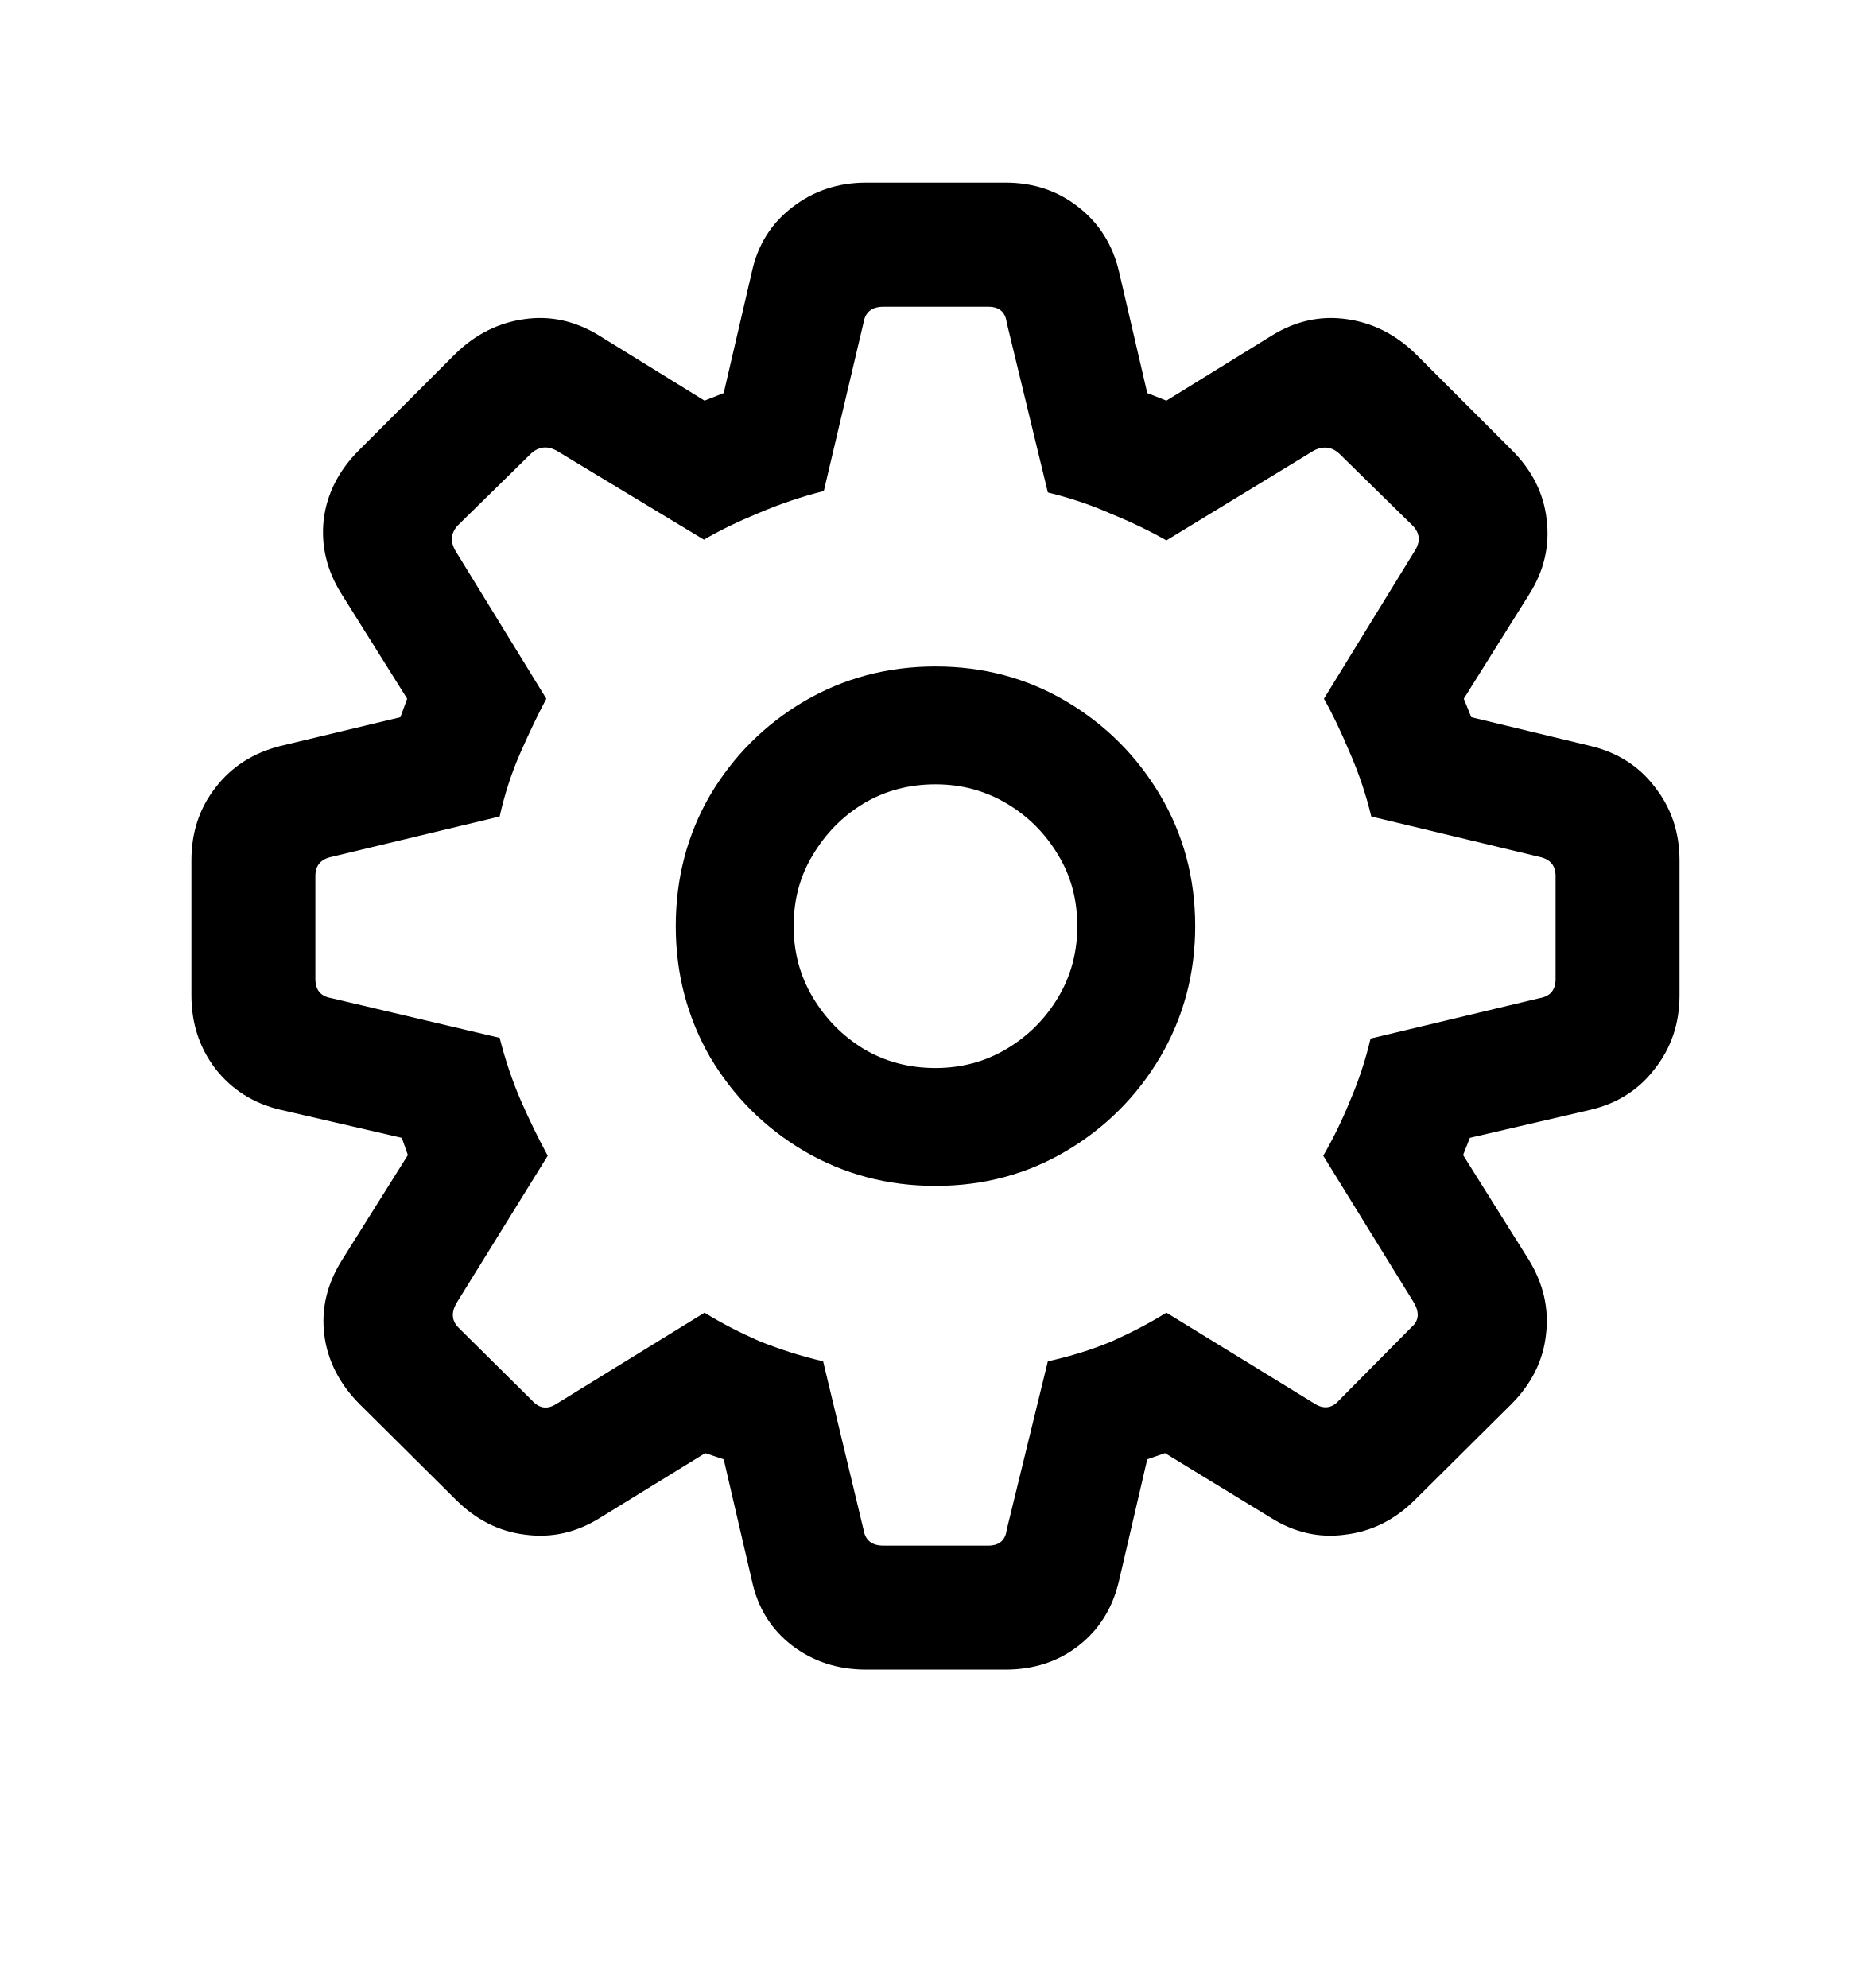
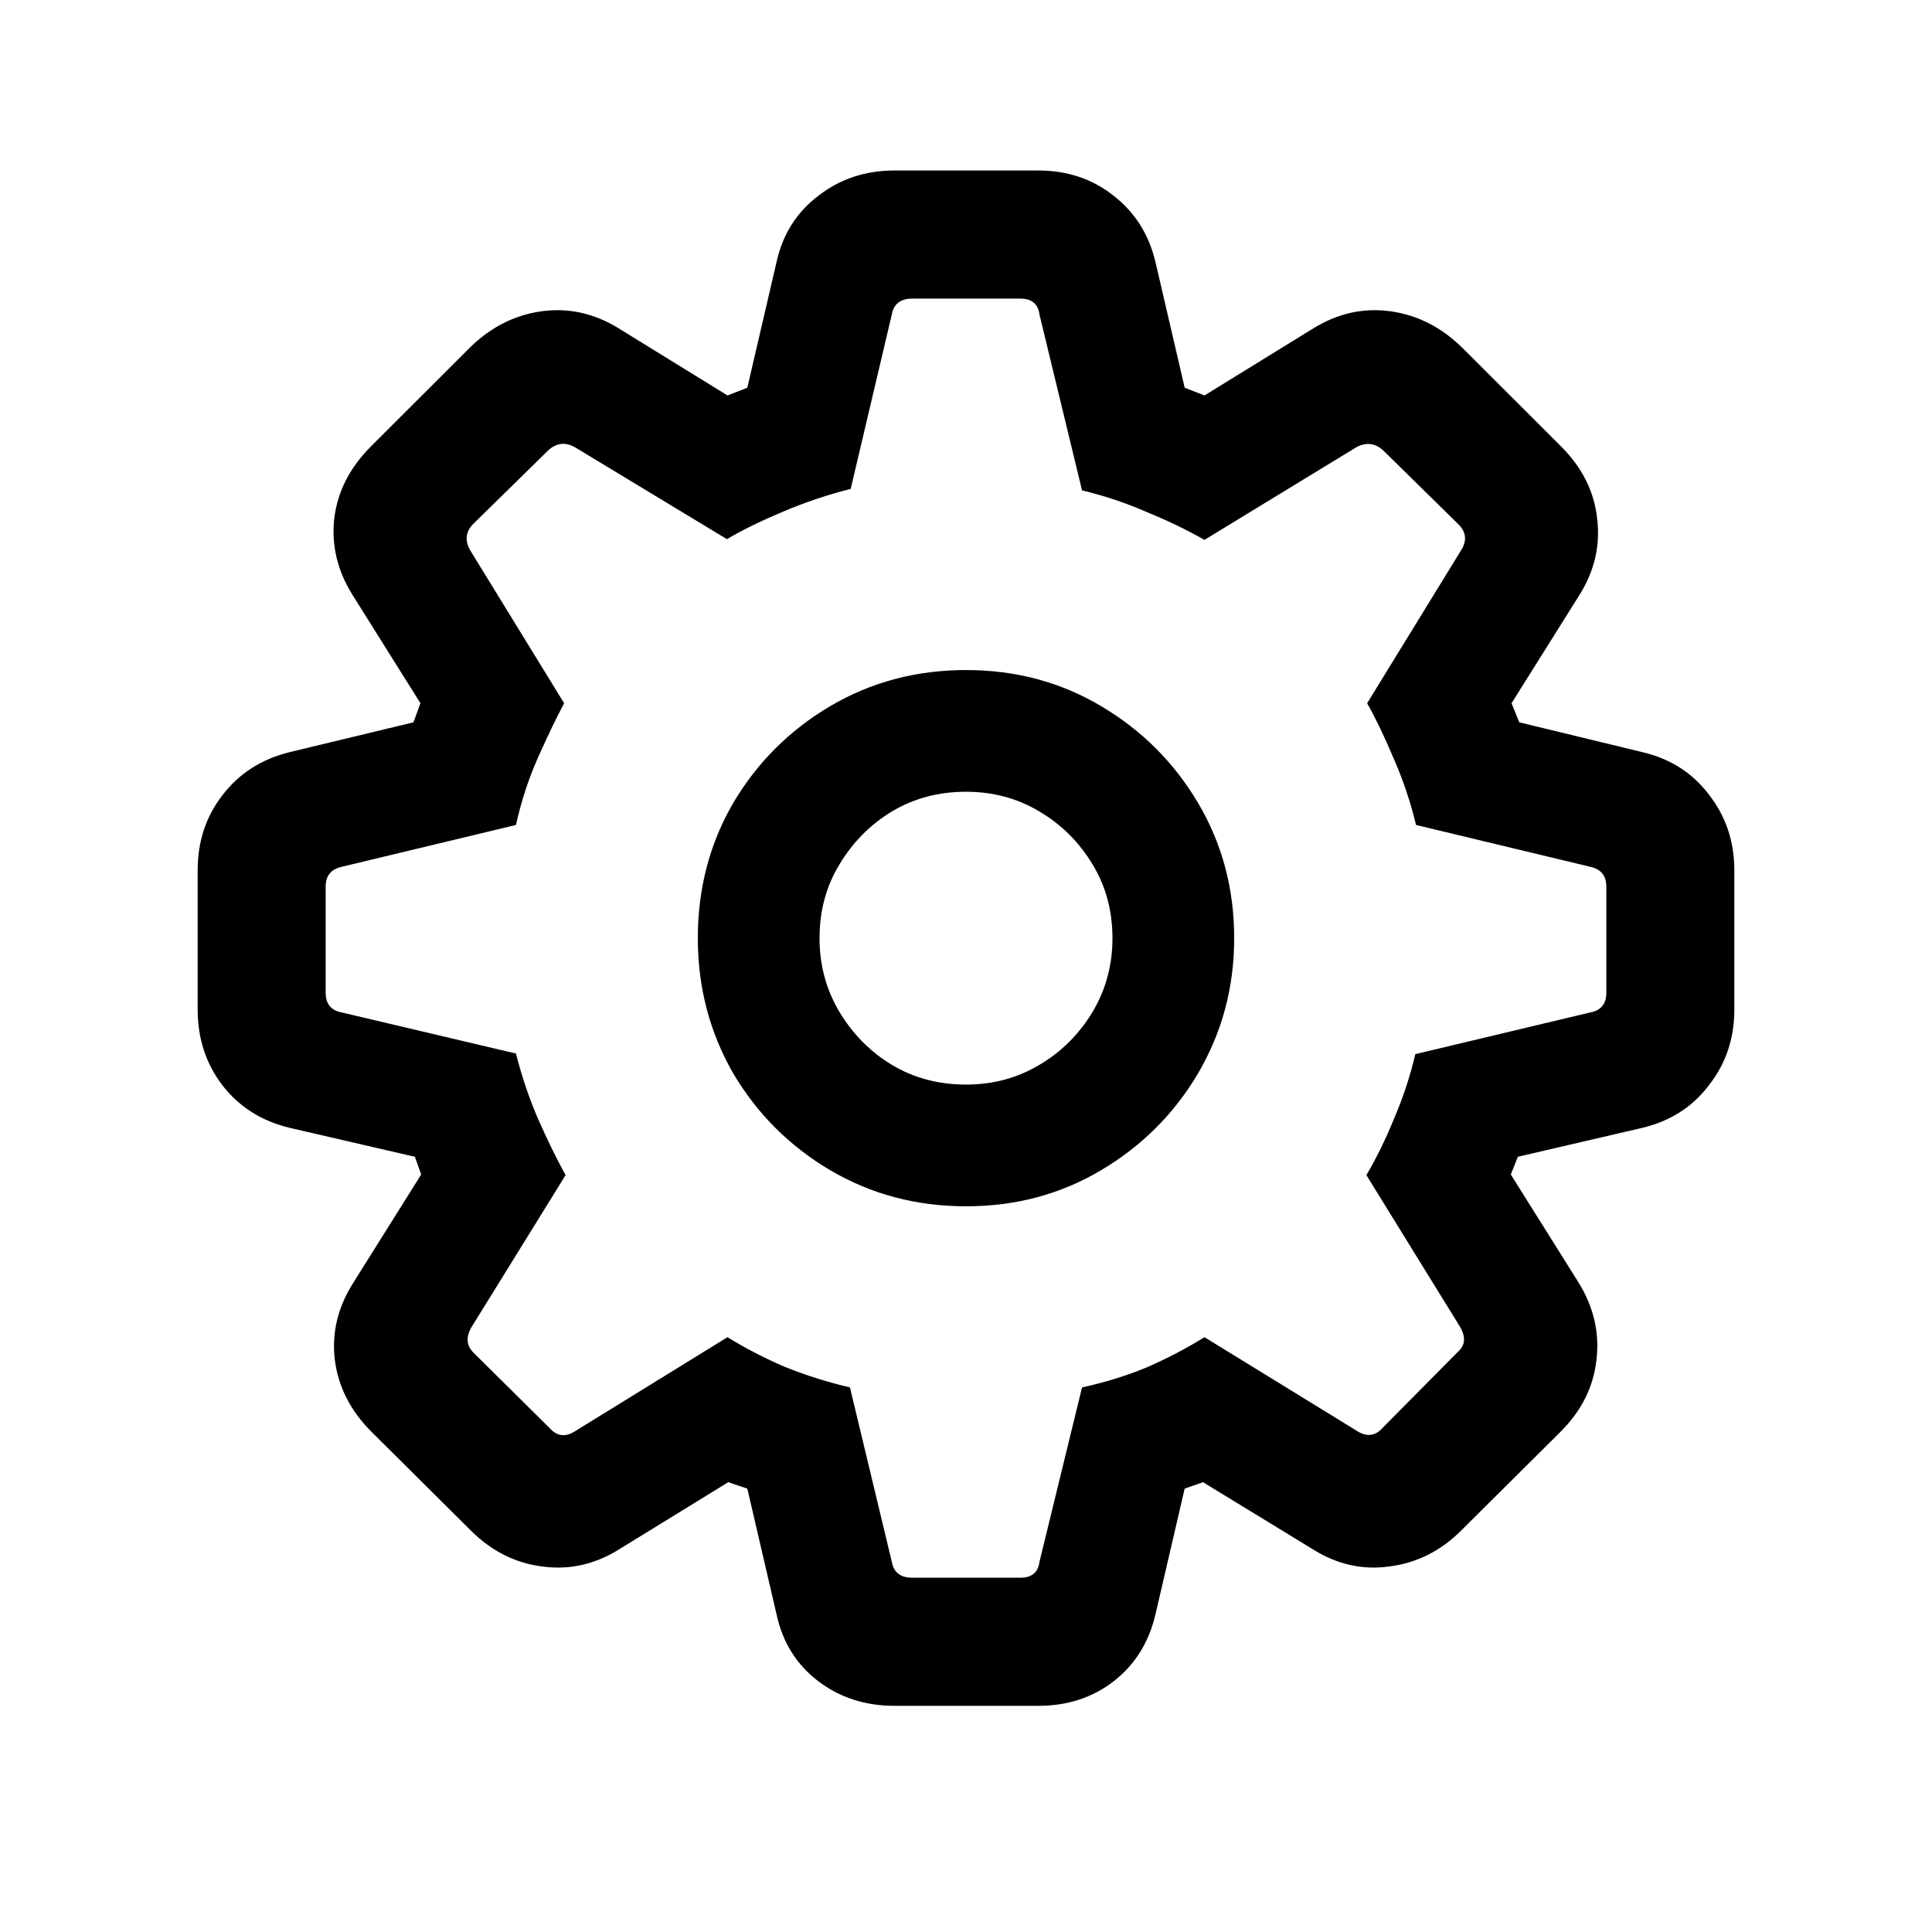
- <svg xmlns="http://www.w3.org/2000/svg" width="16" height="17" viewBox="0 0 16 17" fill="none">
-   <path d="M7.408 14.277C7.166 14.277 6.955 14.209 6.775 14.072C6.596 13.935 6.48 13.75 6.43 13.516L6.189 12.479L6.031 12.426L5.135 12.977C4.932 13.105 4.717 13.154 4.49 13.123C4.268 13.096 4.07 12.996 3.898 12.824L3.078 12.01C2.902 11.834 2.801 11.635 2.773 11.412C2.746 11.19 2.797 10.977 2.926 10.773L3.488 9.877L3.436 9.73L2.398 9.49C2.168 9.436 1.982 9.318 1.842 9.139C1.705 8.959 1.637 8.75 1.637 8.512V7.357C1.637 7.119 1.705 6.912 1.842 6.736C1.979 6.557 2.164 6.438 2.398 6.379L3.424 6.133L3.482 5.975L2.92 5.078C2.795 4.879 2.744 4.668 2.768 4.445C2.795 4.223 2.896 4.023 3.072 3.848L3.893 3.027C4.064 2.859 4.262 2.76 4.484 2.729C4.707 2.697 4.92 2.744 5.123 2.869L6.025 3.426L6.189 3.361L6.43 2.324C6.48 2.094 6.596 1.91 6.775 1.773C6.955 1.633 7.166 1.562 7.408 1.562H8.598C8.84 1.562 9.049 1.633 9.225 1.773C9.4 1.91 9.516 2.094 9.57 2.324L9.811 3.361L9.975 3.426L10.877 2.869C11.08 2.744 11.293 2.697 11.516 2.729C11.738 2.76 11.935 2.859 12.107 3.027L12.928 3.848C13.104 4.023 13.203 4.223 13.227 4.445C13.254 4.668 13.205 4.879 13.08 5.078L12.518 5.975L12.582 6.133L13.602 6.379C13.832 6.434 14.016 6.551 14.152 6.73C14.293 6.91 14.363 7.119 14.363 7.357V8.512C14.363 8.75 14.293 8.959 14.152 9.139C14.016 9.318 13.832 9.436 13.602 9.49L12.57 9.73L12.512 9.877L13.074 10.773C13.199 10.977 13.248 11.19 13.221 11.412C13.197 11.635 13.098 11.834 12.922 12.01L12.102 12.824C11.93 12.996 11.73 13.096 11.504 13.123C11.281 13.154 11.068 13.105 10.865 12.977L9.963 12.426L9.811 12.479L9.57 13.516C9.516 13.75 9.4 13.935 9.225 14.072C9.049 14.209 8.84 14.277 8.598 14.277H7.408ZM7.555 13.217H8.451C8.545 13.217 8.598 13.172 8.609 13.082L8.961 11.641C9.156 11.598 9.338 11.541 9.506 11.471C9.674 11.396 9.83 11.315 9.975 11.225L11.234 11.998C11.316 12.053 11.389 12.045 11.451 11.975L12.072 11.348C12.135 11.293 12.141 11.223 12.09 11.137L11.316 9.883C11.398 9.742 11.475 9.586 11.545 9.414C11.619 9.242 11.678 9.064 11.721 8.881L13.168 8.535C13.258 8.52 13.303 8.465 13.303 8.371V7.492C13.303 7.402 13.258 7.348 13.168 7.328L11.727 6.982C11.68 6.787 11.617 6.602 11.539 6.426C11.465 6.25 11.393 6.1 11.322 5.975L12.096 4.715C12.15 4.633 12.145 4.559 12.078 4.492L11.457 3.883C11.391 3.82 11.316 3.811 11.234 3.854L9.975 4.621C9.83 4.539 9.672 4.463 9.5 4.393C9.332 4.318 9.152 4.258 8.961 4.211L8.609 2.758C8.598 2.668 8.545 2.623 8.451 2.623H7.555C7.457 2.623 7.4 2.668 7.385 2.758L7.045 4.199C6.857 4.246 6.672 4.309 6.488 4.387C6.309 4.461 6.152 4.537 6.02 4.615L4.76 3.854C4.682 3.811 4.609 3.818 4.543 3.877L3.916 4.492C3.854 4.559 3.848 4.633 3.898 4.715L4.672 5.975C4.605 6.1 4.533 6.25 4.455 6.426C4.377 6.602 4.316 6.787 4.273 6.982L2.832 7.328C2.742 7.348 2.697 7.402 2.697 7.492V8.371C2.697 8.465 2.742 8.52 2.832 8.535L4.273 8.875C4.32 9.062 4.381 9.242 4.455 9.414C4.529 9.582 4.605 9.738 4.684 9.883L3.904 11.143C3.857 11.225 3.863 11.295 3.922 11.354L4.549 11.975C4.611 12.045 4.682 12.055 4.76 12.004L6.025 11.225C6.17 11.315 6.328 11.396 6.5 11.471C6.676 11.541 6.855 11.598 7.039 11.641L7.385 13.082C7.4 13.172 7.457 13.217 7.555 13.217ZM8 10.141C7.59 10.141 7.215 10.041 6.875 9.842C6.539 9.643 6.271 9.375 6.072 9.039C5.877 8.699 5.779 8.326 5.779 7.92C5.779 7.51 5.877 7.137 6.072 6.801C6.271 6.465 6.539 6.197 6.875 5.998C7.215 5.799 7.59 5.699 8 5.699C8.41 5.699 8.783 5.799 9.119 5.998C9.455 6.197 9.723 6.465 9.922 6.801C10.121 7.137 10.221 7.51 10.221 7.92C10.221 8.326 10.121 8.699 9.922 9.039C9.723 9.375 9.455 9.643 9.119 9.842C8.783 10.041 8.41 10.141 8 10.141ZM8 9.133C8.223 9.133 8.426 9.078 8.609 8.969C8.793 8.859 8.939 8.713 9.049 8.529C9.158 8.346 9.213 8.143 9.213 7.92C9.213 7.693 9.158 7.49 9.049 7.311C8.939 7.127 8.793 6.98 8.609 6.871C8.426 6.762 8.223 6.707 8 6.707C7.773 6.707 7.568 6.762 7.385 6.871C7.205 6.98 7.061 7.127 6.951 7.311C6.842 7.49 6.787 7.693 6.787 7.92C6.787 8.143 6.842 8.346 6.951 8.529C7.061 8.713 7.205 8.859 7.385 8.969C7.568 9.078 7.773 9.133 8 9.133Z" fill="currentColor" />
+ <svg xmlns="http://www.w3.org/2000/svg" width="16" height="16" viewBox="0 0 16 16" fill="none">
+   <path d="M7.408 14.127C7.166 14.127 6.955 14.059 6.775 13.922C6.596 13.785 6.48 13.6 6.43 13.365L6.189 12.328L6.031 12.275L5.135 12.826C4.932 12.955 4.717 13.004 4.49 12.973C4.268 12.945 4.07 12.846 3.898 12.674L3.078 11.859C2.902 11.684 2.801 11.484 2.773 11.262C2.746 11.039 2.797 10.826 2.926 10.623L3.488 9.727L3.436 9.58L2.398 9.34C2.168 9.285 1.982 9.168 1.842 8.988C1.705 8.809 1.637 8.6 1.637 8.361V7.207C1.637 6.969 1.705 6.762 1.842 6.586C1.979 6.406 2.164 6.287 2.398 6.229L3.424 5.982L3.482 5.824L2.92 4.928C2.795 4.729 2.744 4.518 2.768 4.295C2.795 4.072 2.896 3.873 3.072 3.697L3.893 2.877C4.064 2.709 4.262 2.609 4.484 2.578C4.707 2.547 4.92 2.594 5.123 2.719L6.025 3.275L6.189 3.211L6.43 2.174C6.48 1.943 6.596 1.76 6.775 1.623C6.955 1.482 7.166 1.412 7.408 1.412H8.598C8.84 1.412 9.049 1.482 9.225 1.623C9.4 1.76 9.516 1.943 9.57 2.174L9.811 3.211L9.975 3.275L10.877 2.719C11.08 2.594 11.293 2.547 11.516 2.578C11.738 2.609 11.935 2.709 12.107 2.877L12.928 3.697C13.104 3.873 13.203 4.072 13.227 4.295C13.254 4.518 13.205 4.729 13.08 4.928L12.518 5.824L12.582 5.982L13.602 6.229C13.832 6.283 14.016 6.4 14.152 6.58C14.293 6.76 14.363 6.969 14.363 7.207V8.361C14.363 8.6 14.293 8.809 14.152 8.988C14.016 9.168 13.832 9.285 13.602 9.34L12.57 9.58L12.512 9.727L13.074 10.623C13.199 10.826 13.248 11.039 13.221 11.262C13.197 11.484 13.098 11.684 12.922 11.859L12.102 12.674C11.93 12.846 11.73 12.945 11.504 12.973C11.281 13.004 11.068 12.955 10.865 12.826L9.963 12.275L9.811 12.328L9.57 13.365C9.516 13.6 9.4 13.785 9.225 13.922C9.049 14.059 8.84 14.127 8.598 14.127H7.408ZM7.555 13.066H8.451C8.545 13.066 8.598 13.021 8.609 12.932L8.961 11.49C9.156 11.447 9.338 11.391 9.506 11.32C9.674 11.246 9.83 11.164 9.975 11.074L11.234 11.848C11.316 11.902 11.389 11.895 11.451 11.824L12.072 11.197C12.135 11.143 12.141 11.072 12.09 10.986L11.316 9.732C11.398 9.592 11.475 9.436 11.545 9.264C11.619 9.092 11.678 8.914 11.721 8.73L13.168 8.385C13.258 8.369 13.303 8.314 13.303 8.221V7.342C13.303 7.252 13.258 7.197 13.168 7.178L11.727 6.832C11.68 6.637 11.617 6.451 11.539 6.275C11.465 6.1 11.393 5.949 11.322 5.824L12.096 4.564C12.15 4.482 12.145 4.408 12.078 4.342L11.457 3.732C11.391 3.67 11.316 3.66 11.234 3.703L9.975 4.471C9.83 4.389 9.672 4.312 9.5 4.242C9.332 4.168 9.152 4.107 8.961 4.061L8.609 2.607C8.598 2.518 8.545 2.473 8.451 2.473H7.555C7.457 2.473 7.4 2.518 7.385 2.607L7.045 4.049C6.857 4.096 6.672 4.158 6.488 4.236C6.309 4.311 6.152 4.387 6.02 4.465L4.76 3.703C4.682 3.66 4.609 3.668 4.543 3.727L3.916 4.342C3.854 4.408 3.848 4.482 3.898 4.564L4.672 5.824C4.605 5.949 4.533 6.1 4.455 6.275C4.377 6.451 4.316 6.637 4.273 6.832L2.832 7.178C2.742 7.197 2.697 7.252 2.697 7.342V8.221C2.697 8.314 2.742 8.369 2.832 8.385L4.273 8.725C4.32 8.912 4.381 9.092 4.455 9.264C4.529 9.432 4.605 9.588 4.684 9.732L3.904 10.992C3.857 11.074 3.863 11.145 3.922 11.203L4.549 11.824C4.611 11.895 4.682 11.904 4.76 11.854L6.025 11.074C6.17 11.164 6.328 11.246 6.5 11.32C6.676 11.391 6.855 11.447 7.039 11.49L7.385 12.932C7.4 13.021 7.457 13.066 7.555 13.066ZM8 9.99C7.59 9.99 7.215 9.891 6.875 9.691C6.539 9.492 6.271 9.225 6.072 8.889C5.877 8.549 5.779 8.176 5.779 7.77C5.779 7.359 5.877 6.986 6.072 6.65C6.271 6.314 6.539 6.047 6.875 5.848C7.215 5.648 7.59 5.549 8 5.549C8.41 5.549 8.783 5.648 9.119 5.848C9.455 6.047 9.723 6.314 9.922 6.65C10.121 6.986 10.221 7.359 10.221 7.77C10.221 8.176 10.121 8.549 9.922 8.889C9.723 9.225 9.455 9.492 9.119 9.691C8.783 9.891 8.41 9.99 8 9.99ZM8 8.982C8.223 8.982 8.426 8.928 8.609 8.818C8.793 8.709 8.939 8.562 9.049 8.379C9.158 8.195 9.213 7.992 9.213 7.77C9.213 7.543 9.158 7.34 9.049 7.16C8.939 6.977 8.793 6.83 8.609 6.721C8.426 6.611 8.223 6.557 8 6.557C7.773 6.557 7.568 6.611 7.385 6.721C7.205 6.83 7.061 6.977 6.951 7.16C6.842 7.34 6.787 7.543 6.787 7.77C6.787 7.992 6.842 8.195 6.951 8.379C7.061 8.562 7.205 8.709 7.385 8.818C7.568 8.928 7.773 8.982 8 8.982Z" fill="currentColor" />
</svg>
